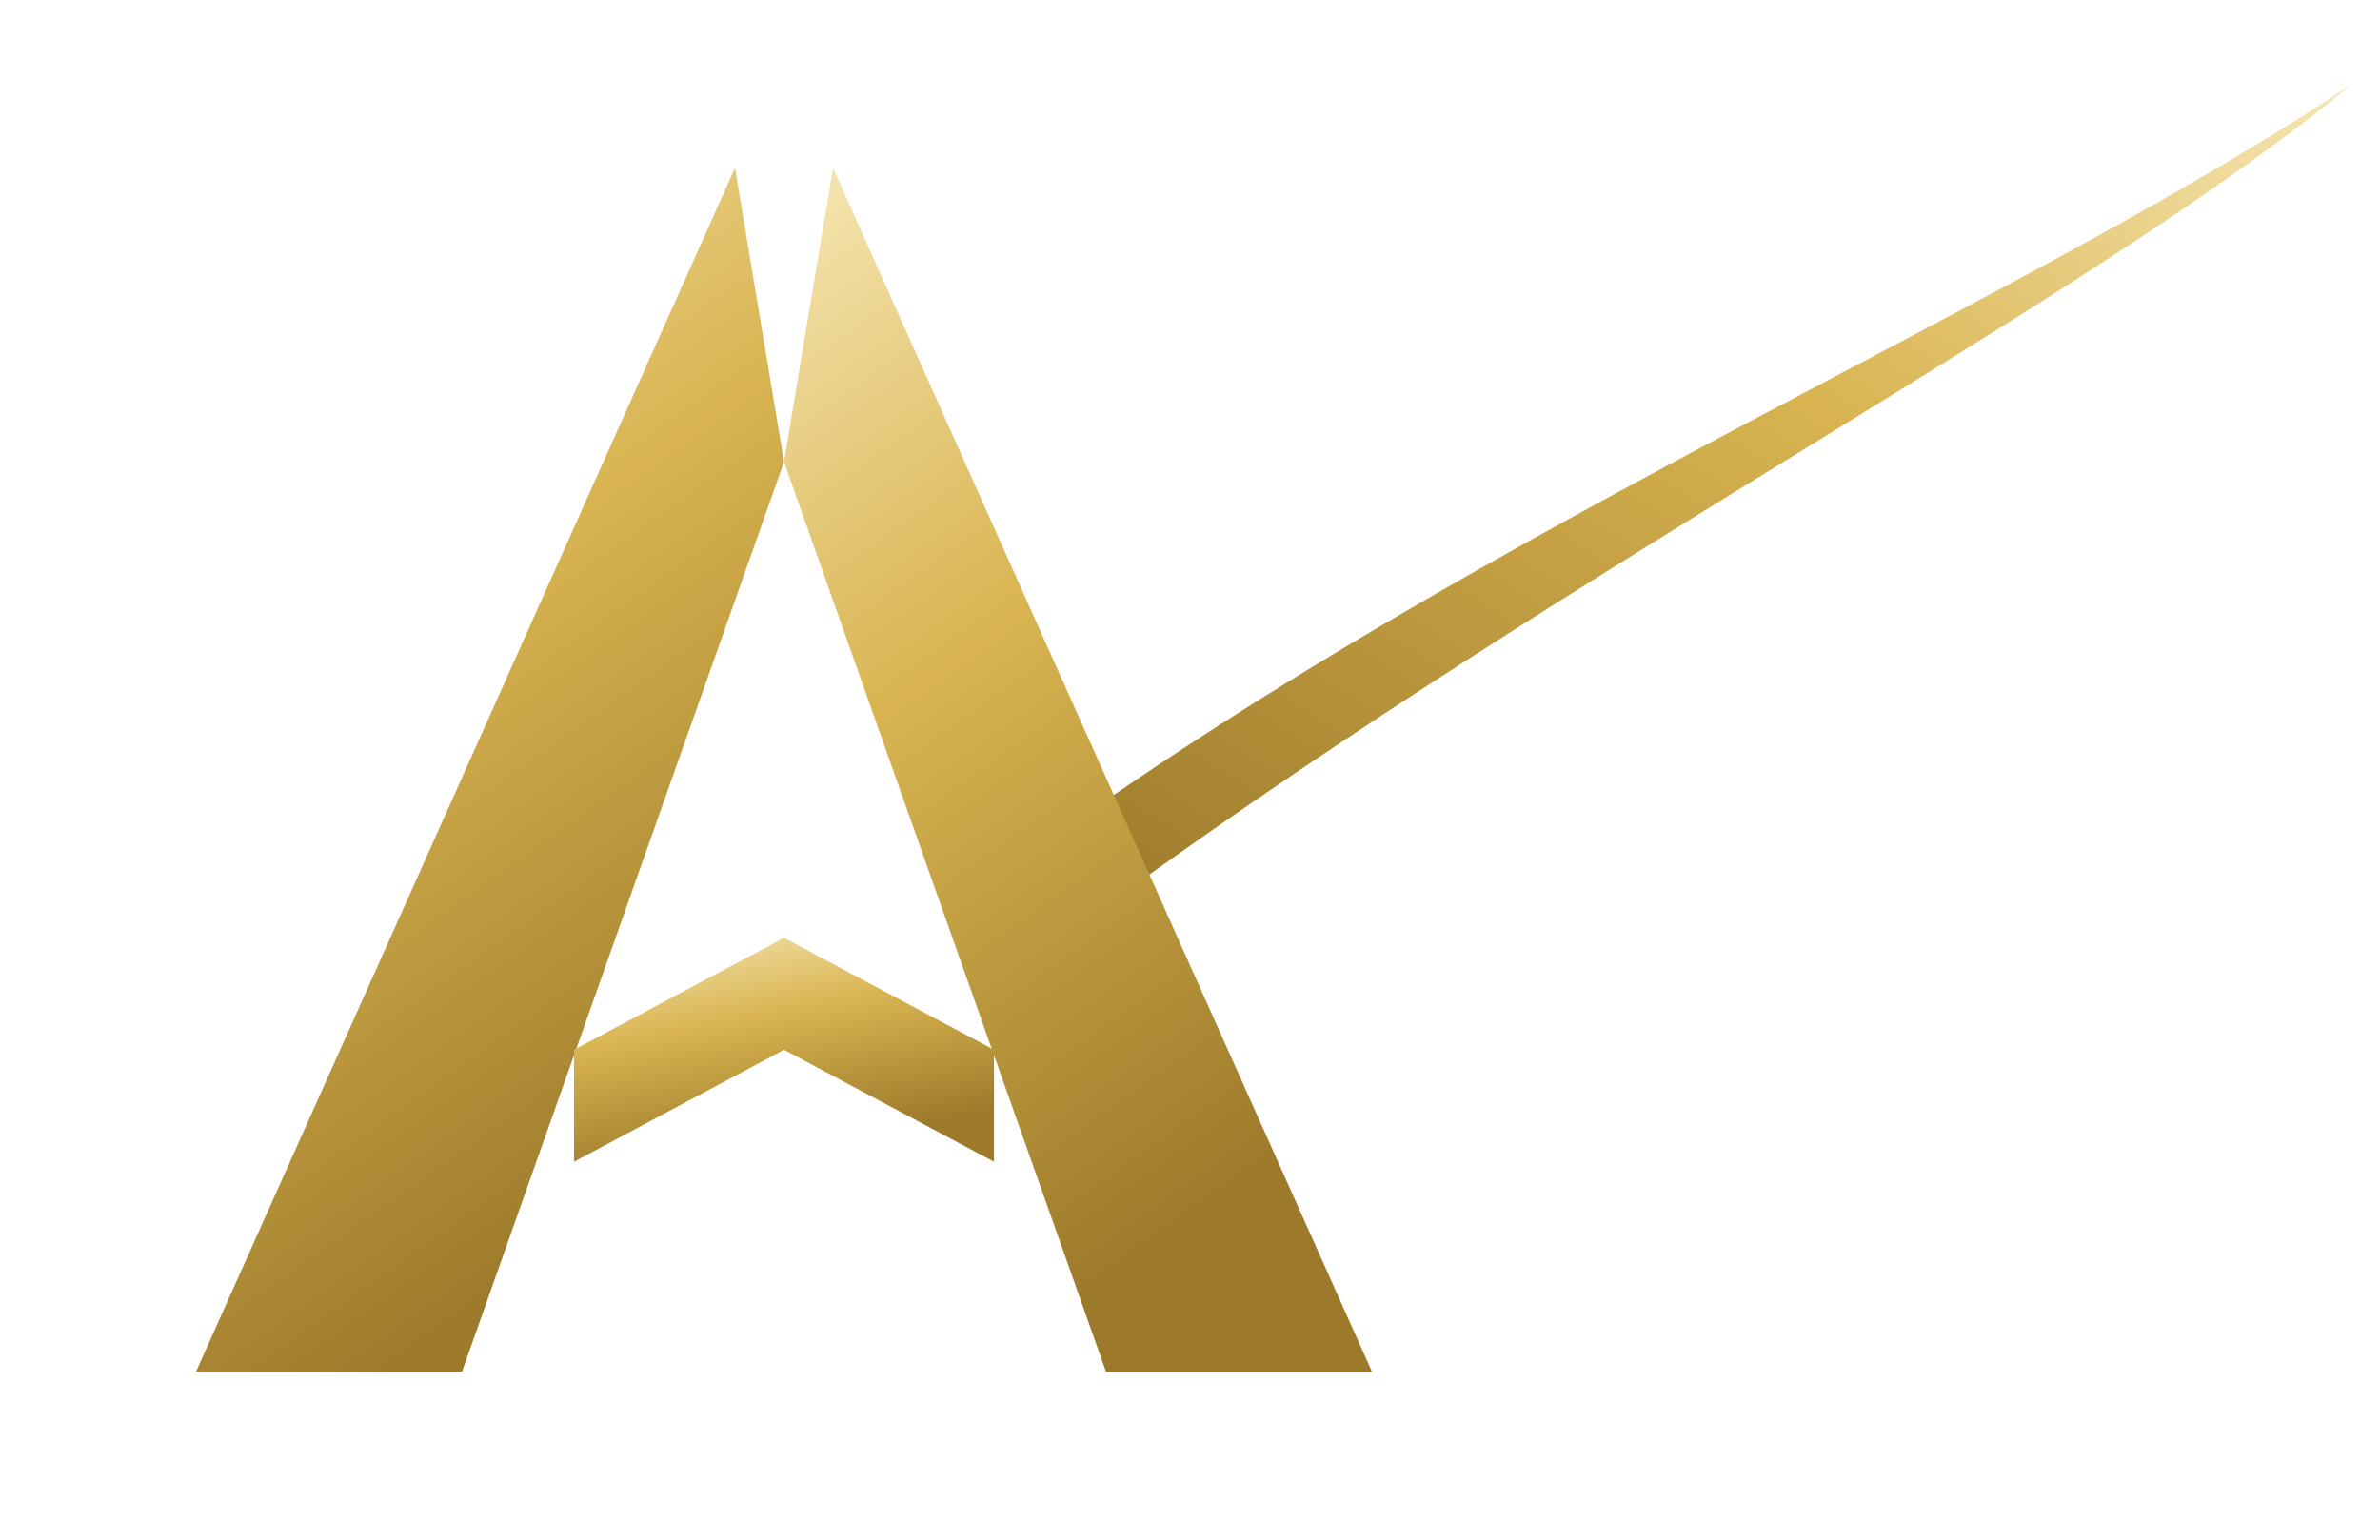
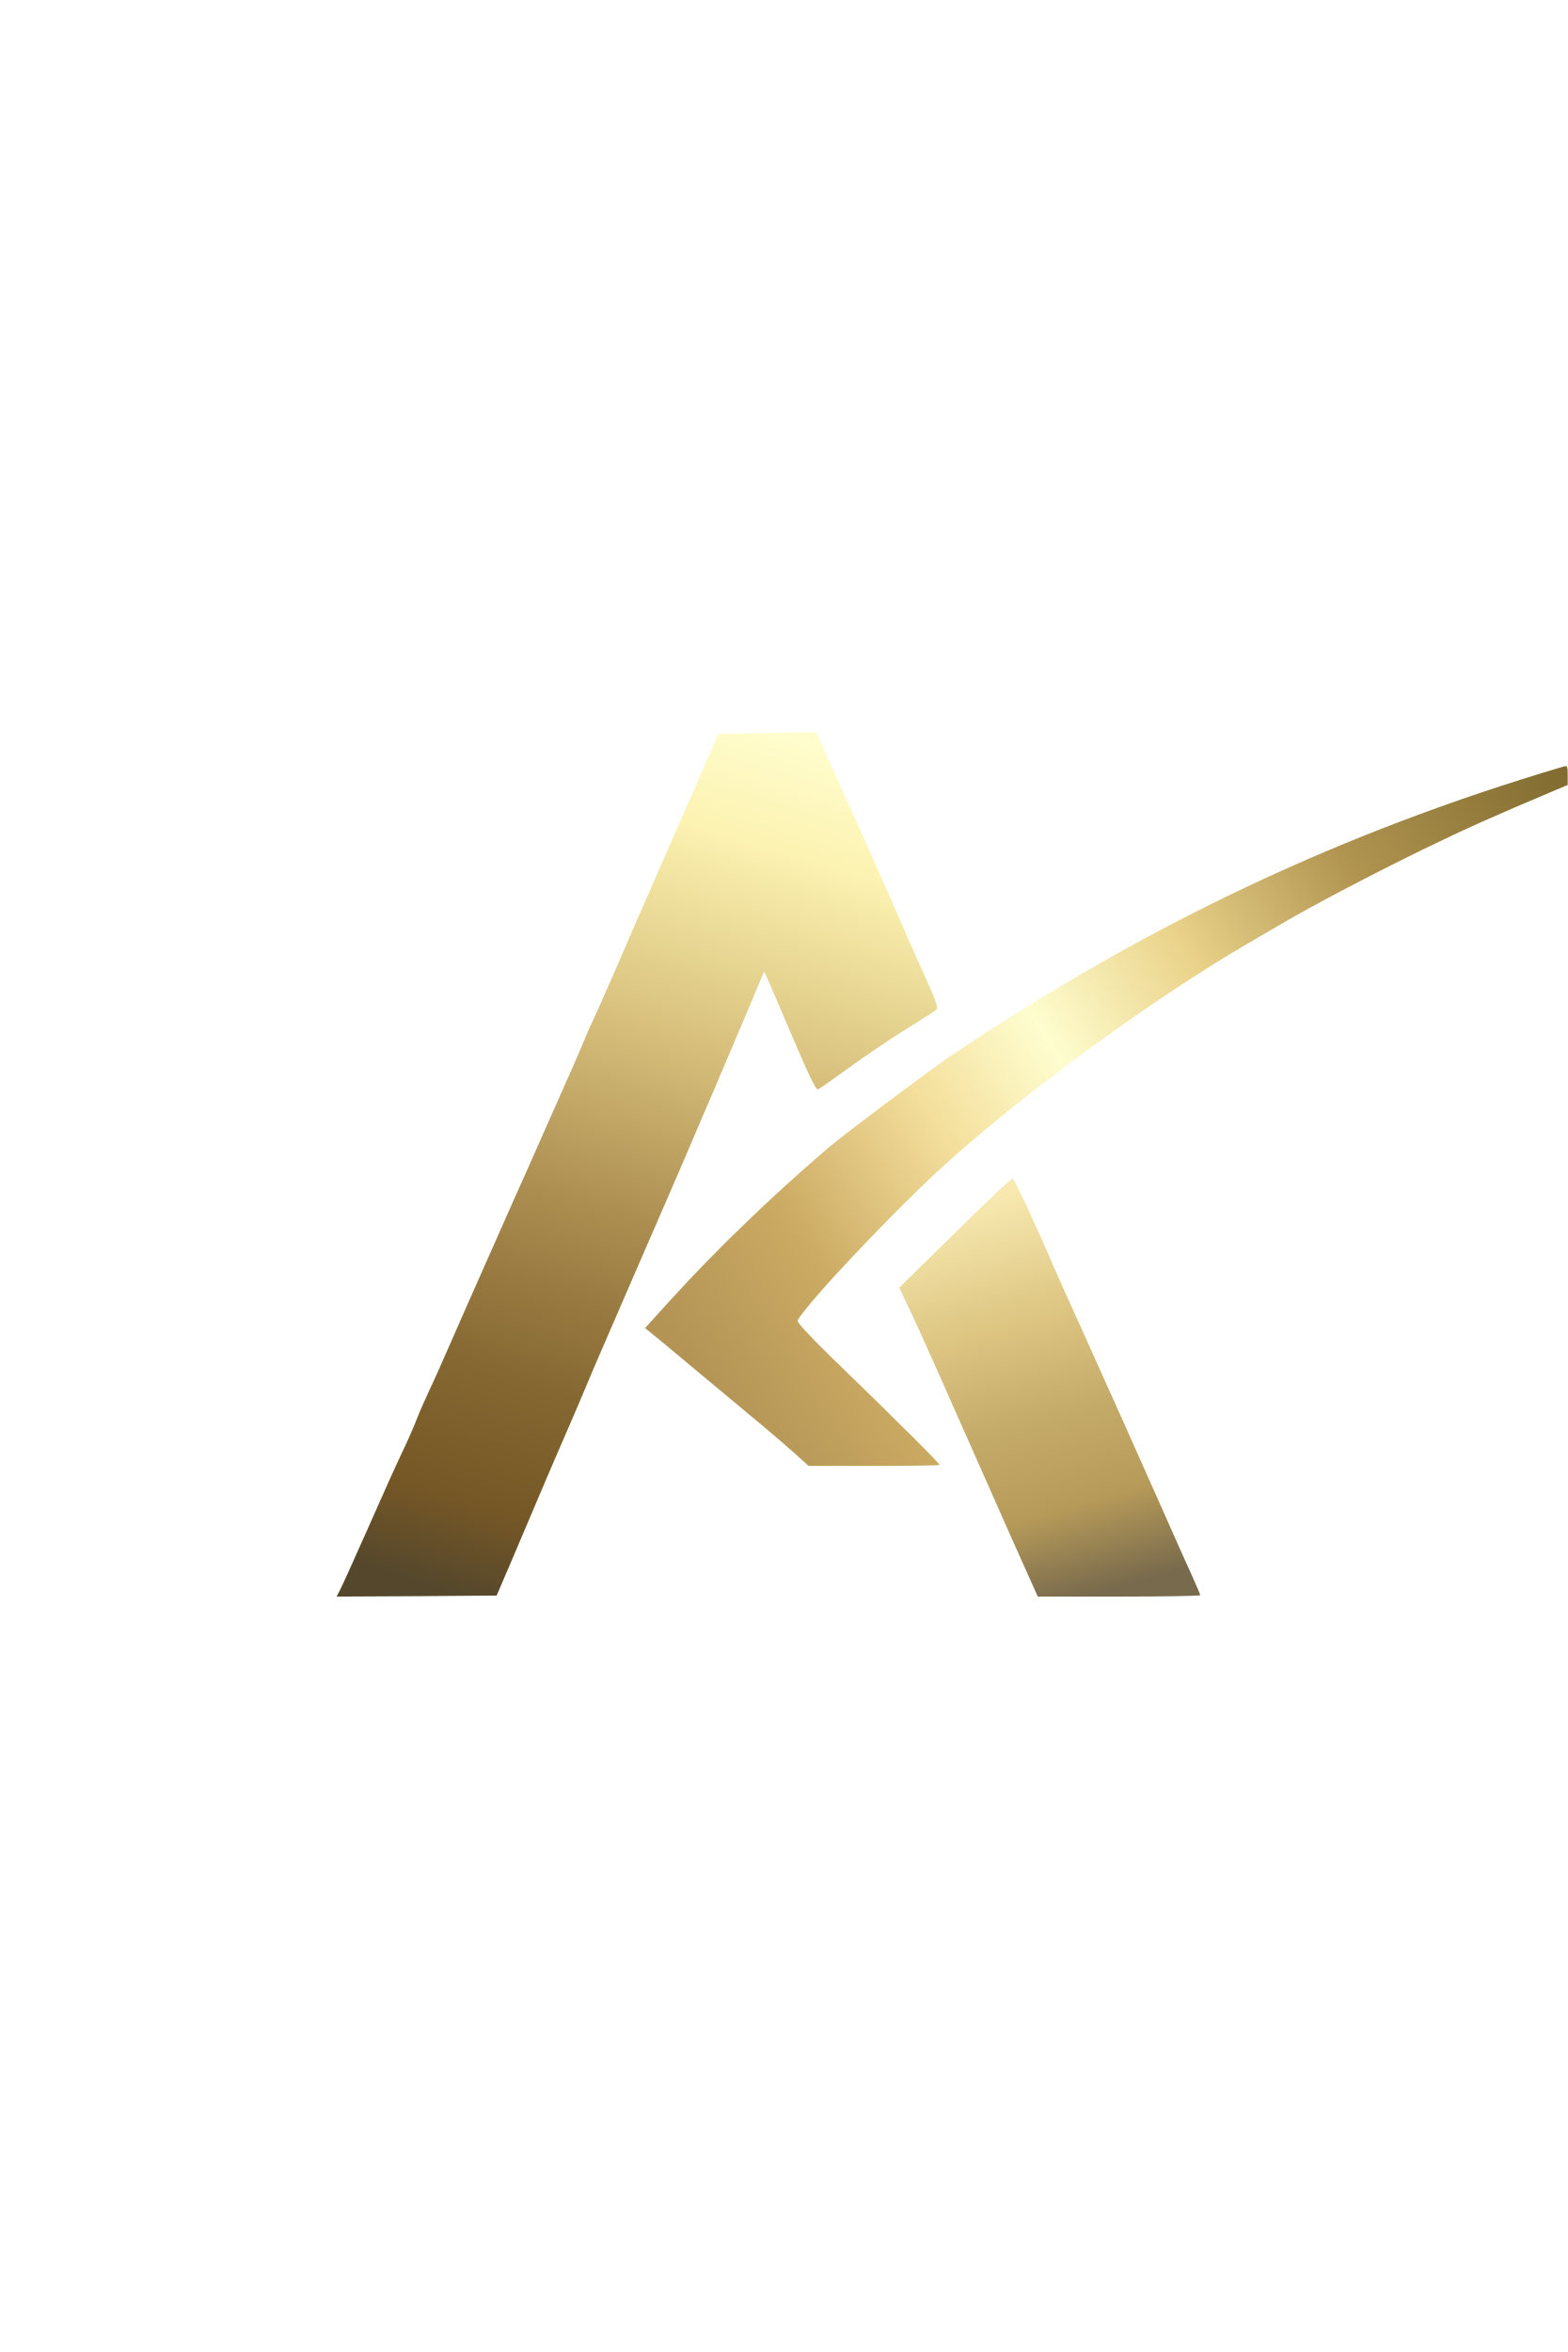
- <svg xmlns="http://www.w3.org/2000/svg" viewBox="0 0 340 220" role="img" aria-label="ABERP">
+ <svg xmlns="http://www.w3.org/2000/svg" viewBox="0 0 768 1152" width="768" height="1152" role="img" aria-label="Áben">
  <defs>
-     <linearGradient id="abenGold" x1="0" y1="0" x2="0.35" y2="1">
-       <stop offset="0" stop-color="#F6E7B4" />
-       <stop offset="0.45" stop-color="#D9B451" />
-       <stop offset="1" stop-color="#9C7A2A" />
+     <linearGradient id="gArmL" gradientUnits="userSpaceOnUse" x1="382" y1="360" x2="250" y2="790">
+       <stop offset="0" stop-color="#fffdcd" />
+       <stop offset="0.12" stop-color="#fcf2b1" />
+       <stop offset="0.35" stop-color="#d7bf7b" />
+       <stop offset="0.55" stop-color="#ac8e51" />
+       <stop offset="0.75" stop-color="#866832" />
+       <stop offset="0.9" stop-color="#755726" />
+       <stop offset="1" stop-color="#54472c" />
    </linearGradient>
-     <linearGradient id="abenGoldSwoosh" x1="0" y1="1" x2="1" y2="0">
-       <stop offset="0" stop-color="#9C7A2A" />
-       <stop offset="0.6" stop-color="#D9B451" />
-       <stop offset="1" stop-color="#F6E7B4" />
+     <linearGradient id="gAccent" gradientUnits="userSpaceOnUse" x1="767" y1="378" x2="330" y2="655">
+       <stop offset="0" stop-color="#816b30" />
+       <stop offset="0.22" stop-color="#b09450" />
+       <stop offset="0.4" stop-color="#ebd48c" />
+       <stop offset="0.55" stop-color="#fefdcf" />
+       <stop offset="0.68" stop-color="#f4df9c" />
+       <stop offset="0.85" stop-color="#cbaa63" />
+       <stop offset="1" stop-color="#b39455" />
+     </linearGradient>
+     <linearGradient id="gArmR" gradientUnits="userSpaceOnUse" x1="490" y1="585" x2="545" y2="778">
+       <stop offset="0" stop-color="#f7e9b0" />
+       <stop offset="0.3" stop-color="#dec683" />
+       <stop offset="0.55" stop-color="#c5ab69" />
+       <stop offset="0.78" stop-color="#b69a59" />
+       <stop offset="1" stop-color="#786a4c" />
    </linearGradient>
  </defs>
-   <path fill="url(#abenGoldSwoosh)" d="M150,120 C214,74 288,44 336,12 C300,42 226,80 160,128 C156,124 152,122 150,120 Z" />
-   <path fill="url(#abenGold)" d="M105,24 L112,66 L66,196 L28,196 Z" />
-   <path fill="url(#abenGold)" d="M119,24 L196,196 L158,196 L112,66 Z" />
-   <path fill="url(#abenGold)" d="M82,150 L112,134 L142,150 L142,166 L112,150 L82,166 Z" />
+   <path fill="url(#gArmL)" d="M166.8,778.3C167.9,776.2 174.0,762.6 180.5,748.0C186.9,733.4 194.2,717.2 196.7,712.0C199.2,706.8 202.5,699.4 204.0,695.5C205.5,691.6 208.4,685.1 210.3,681.0C212.3,676.9 216.3,667.9 219.3,661.0C224.3,649.5 229.8,637.1 252.0,587.0C256.6,576.8 262.9,562.6 266.0,555.5C269.2,548.4 275.2,534.7 279.4,525.3C283.6,515.8 287.0,507.8 287.0,507.6C287.0,507.4 288.8,503.3 291.1,498.5C293.3,493.7 298.4,482.1 302.5,472.7C306.5,463.2 314.9,444.0 321.1,430.0C327.2,416.0 336.7,394.4 342.1,382.0L351.9,359.5L375.7,359.0C388.8,358.7 399.6,358.6 399.8,358.6C400.1,358.8 431.8,429.7 441.5,452.0C445.0,460.0 450.5,472.6 453.9,480.0C458.6,490.4 459.7,493.7 458.7,494.6C458.1,495.2 451.4,499.4 444.0,504.0C436.6,508.6 424.1,517.0 416.3,522.7C408.5,528.4 401.5,533.3 400.7,533.6C399.7,533.9 396.1,526.4 387.0,505.0C380.2,489.1 374.6,476.0 374.4,476.0C374.3,476.0 372.7,479.5 371.0,483.8C365.5,497.0 333.2,572.8 326.5,588.0C320.5,601.8 300.7,647.3 293.3,664.5C291.4,668.9 288.3,676.1 286.5,680.5C284.7,684.9 280.6,694.4 277.5,701.5C272.1,713.9 267.5,724.6 250.8,764.0L243.3,781.5L204.1,781.8L164.9,782.0L166.8,778.3Z" />
+   <path fill="url(#gArmR)" d="M495.5,753.2C488.5,737.4 475.6,708.4 466.9,688.7C458.2,668.9 448.7,647.8 445.8,641.8L440.5,630.7L467.9,603.8C482.9,589.0 495.6,577.0 496.1,577.2C497.0,577.5 509.4,604.4 516.9,622.0C518.4,625.6 523.8,637.5 528.8,648.5C541.4,676.3 558.4,714.4 570.2,741.0C575.7,753.4 581.9,767.4 584.1,772.1C586.2,776.8 588.0,781.0 588.0,781.3C588.0,781.7 570.1,782.0 548.2,782.0L508.4,782.0L495.5,753.2Z" />
+   <path fill="url(#gAccent)" d="M390.3,712.7C387.1,709.8 379.1,702.9 372.5,697.4C365.9,691.9 352.2,680.5 342.0,672.0C331.8,663.5 321.8,655.1 319.7,653.5L316.0,650.5L328.7,636.5C350.7,612.3 376.8,587.1 405.4,562.5C414.0,555.2 455.9,523.8 467.5,516.0C562.2,452.6 657.9,407.4 765.8,375.5C767.9,374.9 768.0,375.2 768.0,379.7L768.0,384.5L762.7,386.7C730.5,400.3 718.0,405.9 697.0,416.1C671.5,428.6 645.0,442.5 629.5,451.5C624.5,454.4 616.5,459.1 611.5,462.0C564.0,489.6 498.6,537.6 460.2,572.9C436.0,595.2 396.2,637.4 390.7,646.7C390.2,647.5 396.2,653.9 406.7,664.2C442.5,698.9 460.6,717.0 460.2,717.5C459.9,717.8 445.4,718.0 427.9,718.0L396.1,718.0L390.3,712.7Z" />
</svg>
